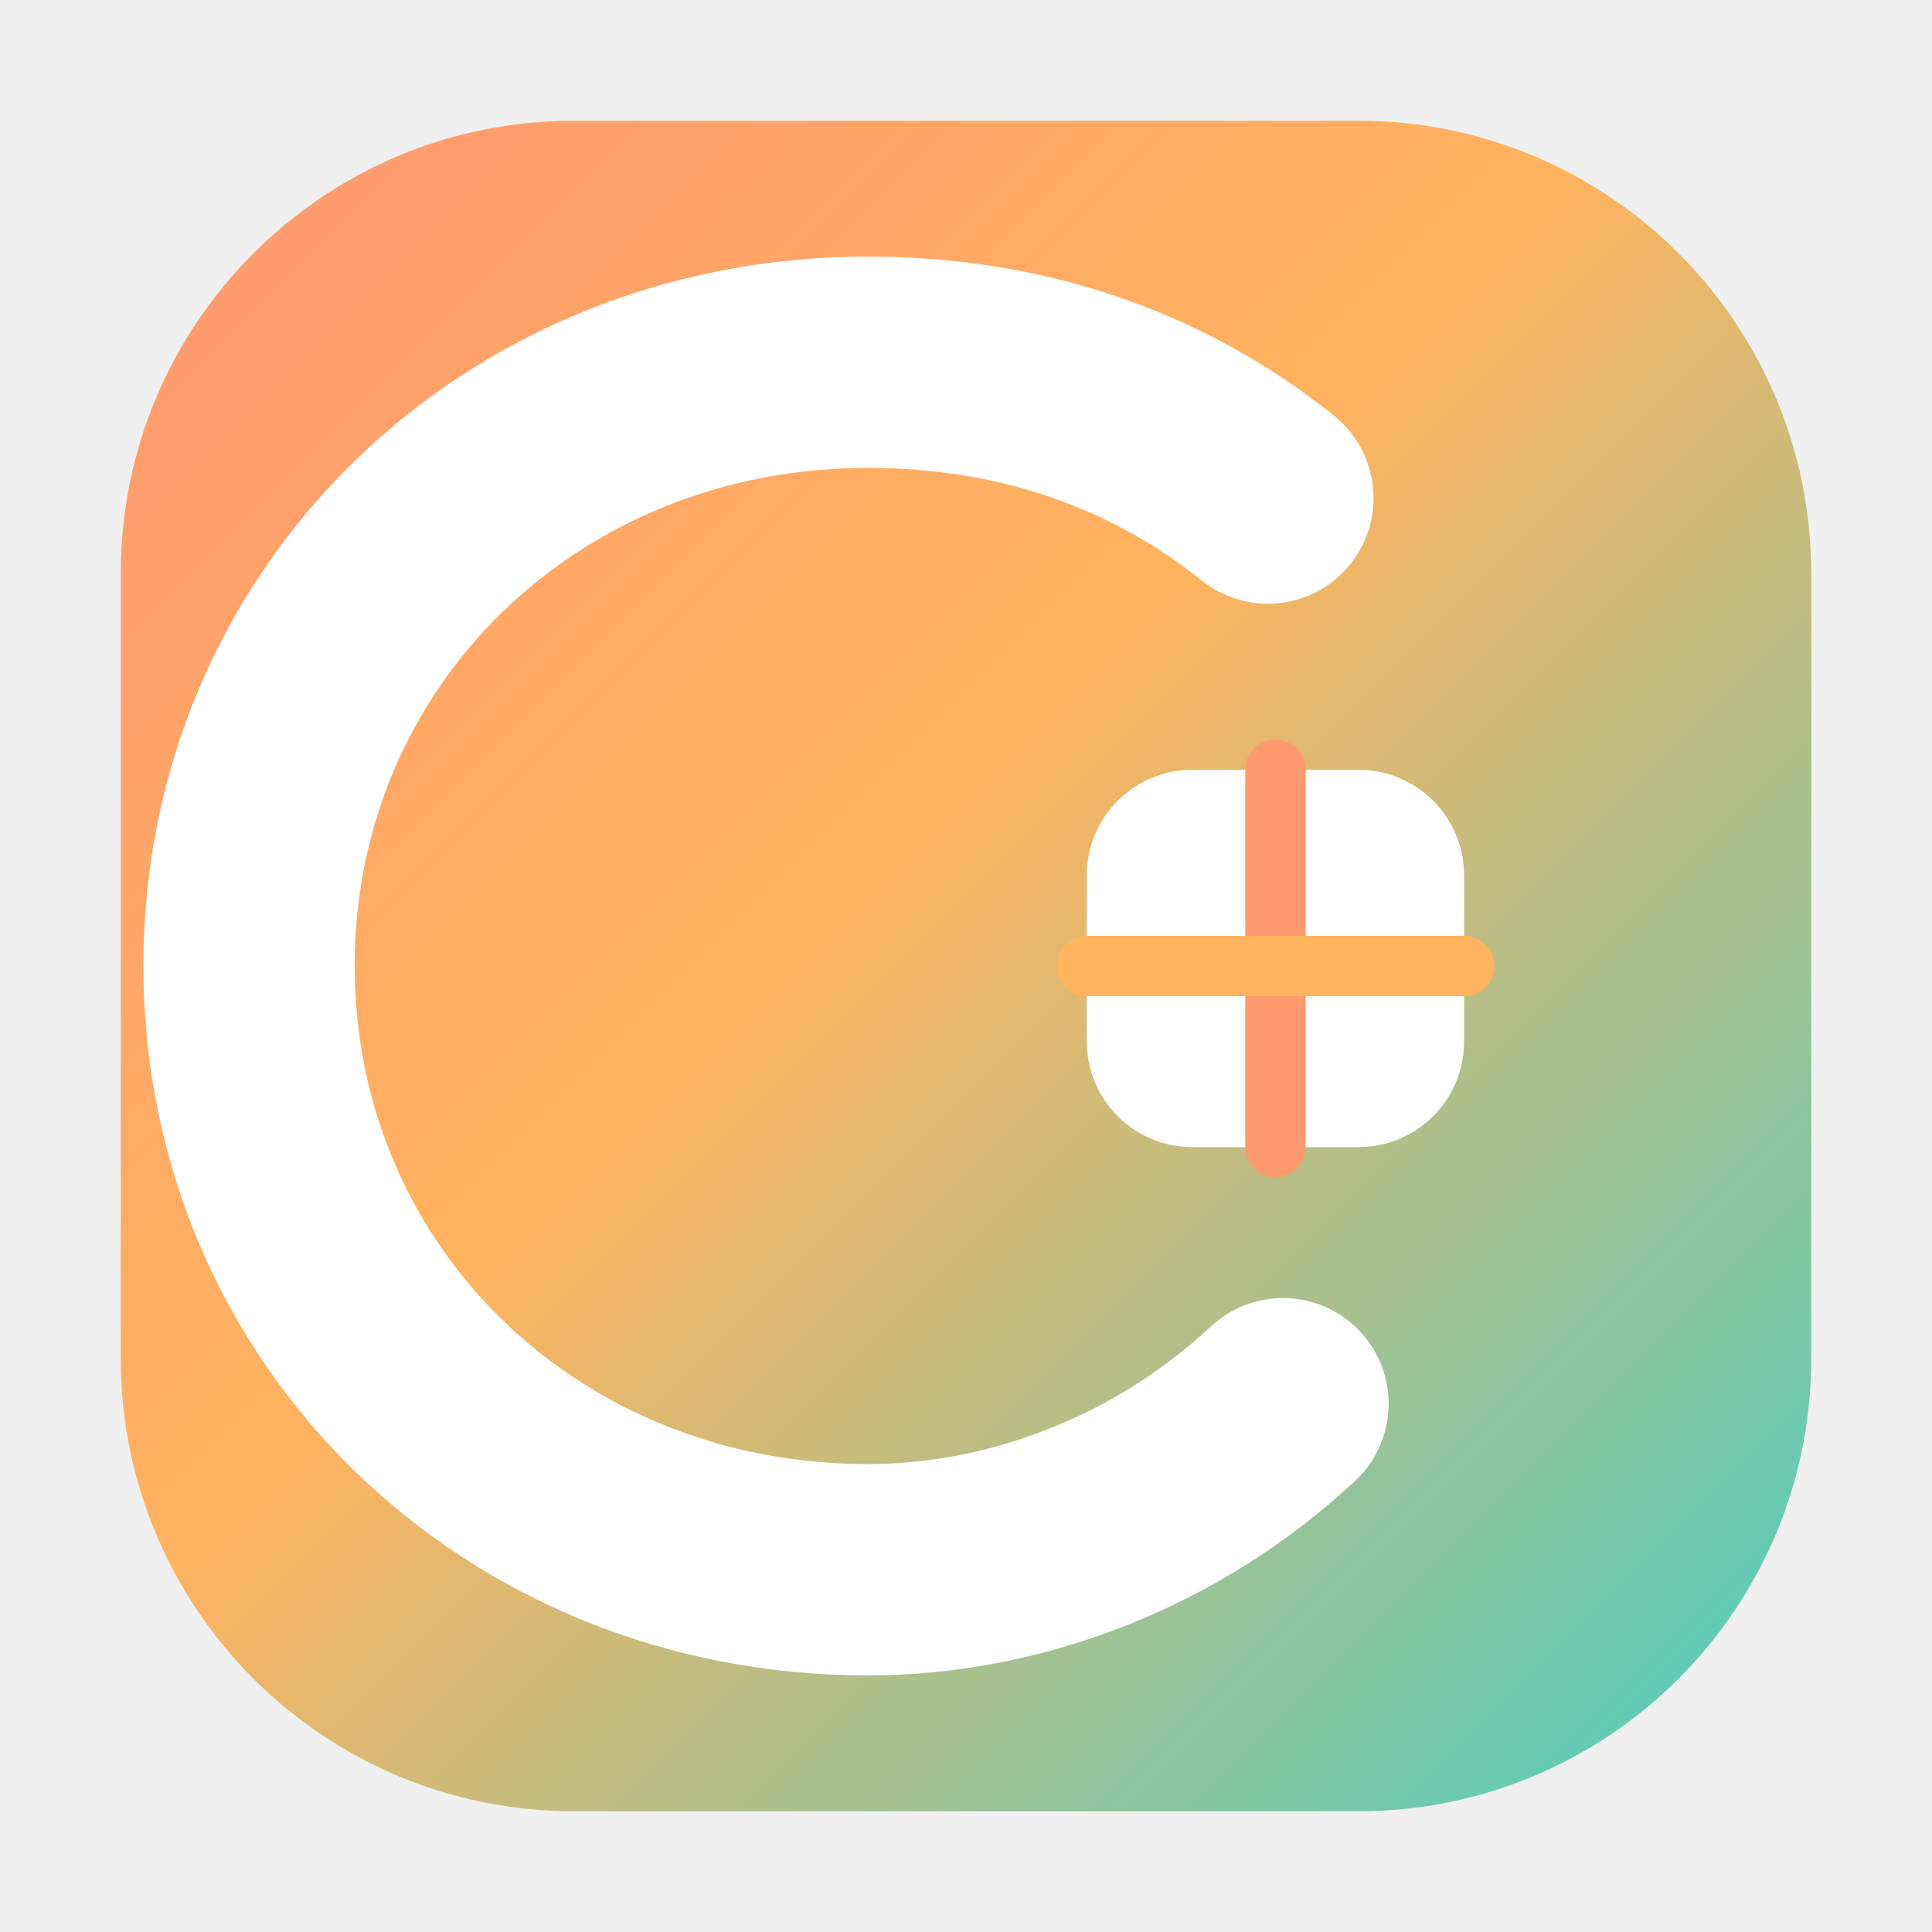
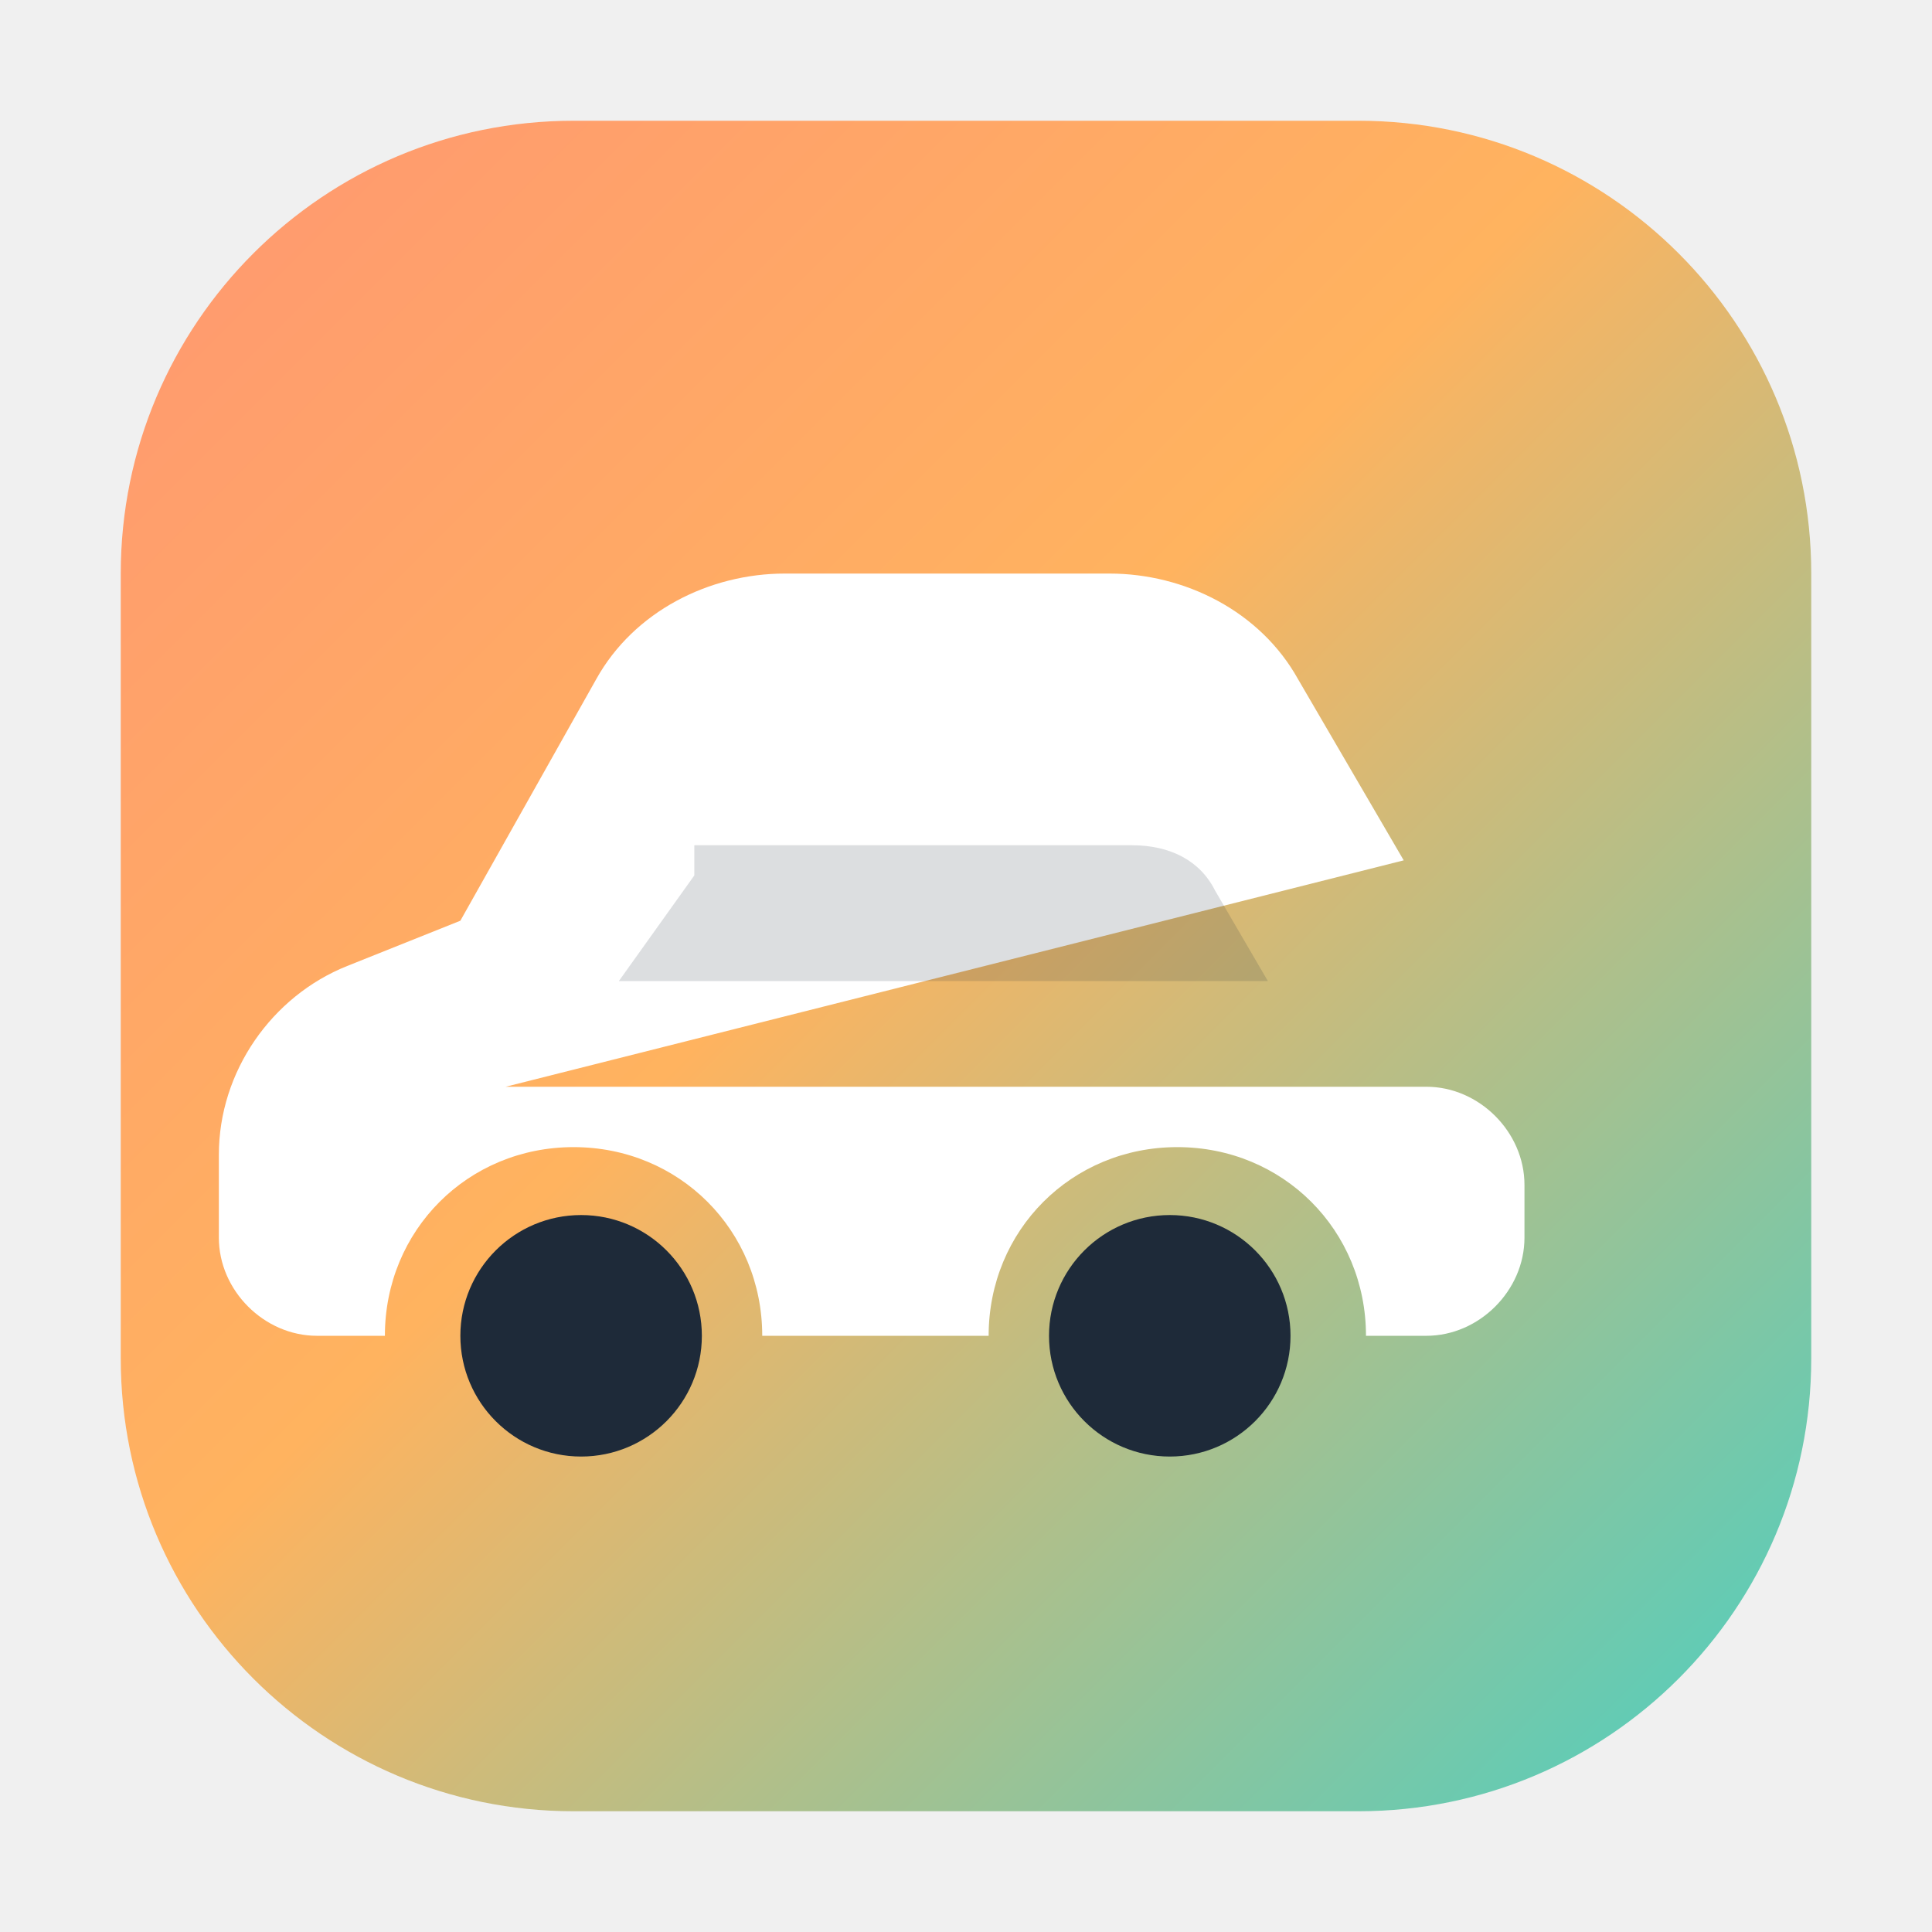
<svg xmlns="http://www.w3.org/2000/svg" viewBox="0 0 256 256" fill="none">
  <defs>
    <linearGradient id="cargooGradient" x1="28" y1="28" x2="222" y2="222" gradientUnits="userSpaceOnUse">
      <stop stop-color="#FF9A6F" />
      <stop offset="0.45" stop-color="#FFB35F" />
      <stop offset="1" stop-color="#63CBB4" />
    </linearGradient>
  </defs>
  <rect x="16" y="16" width="224" height="224" rx="60" fill="url(#cargooGradient)" />
-   <path d="M168 66c-15-12-33-18-53-18-46 0-82 35-82 80s36 80 82 80c20 0 40-8 55-22" stroke="white" stroke-width="28" stroke-linecap="round" stroke-linejoin="round" />
-   <rect x="144" y="102" width="50" height="50" rx="14" fill="white" />
-   <path d="M169 102v50" stroke="#FF9A6F" stroke-width="8" stroke-linecap="round" />
-   <path d="M144 128h50" stroke="#FFB35F" stroke-width="8" stroke-linecap="round" />
+   <path d="M67 144h122c7 0 13 6 13 13v7c0 7-6 13-13 13h-8c0-14-11-25-25-25s-25 11-25 25h-30c0-14-11-25-25-25s-25 11-25 25h-9c-7 0-13-6-13-13v-11c0-11 7-21 17-25l15-6 18-32c5-9 15-14 25-14h43c10 0 20 5 25 14l14 24" fill="white" />
+   <circle cx="77" cy="177" r="16" fill="#1E2A39" />
+   <circle cx="155" cy="177" r="16" fill="#1E2A39" />
+   <path d="M92 112h58c5 0 9 2 11 6l7 12H82l10-14Z" fill="#1E2A39" opacity="0.16" />
</svg>
